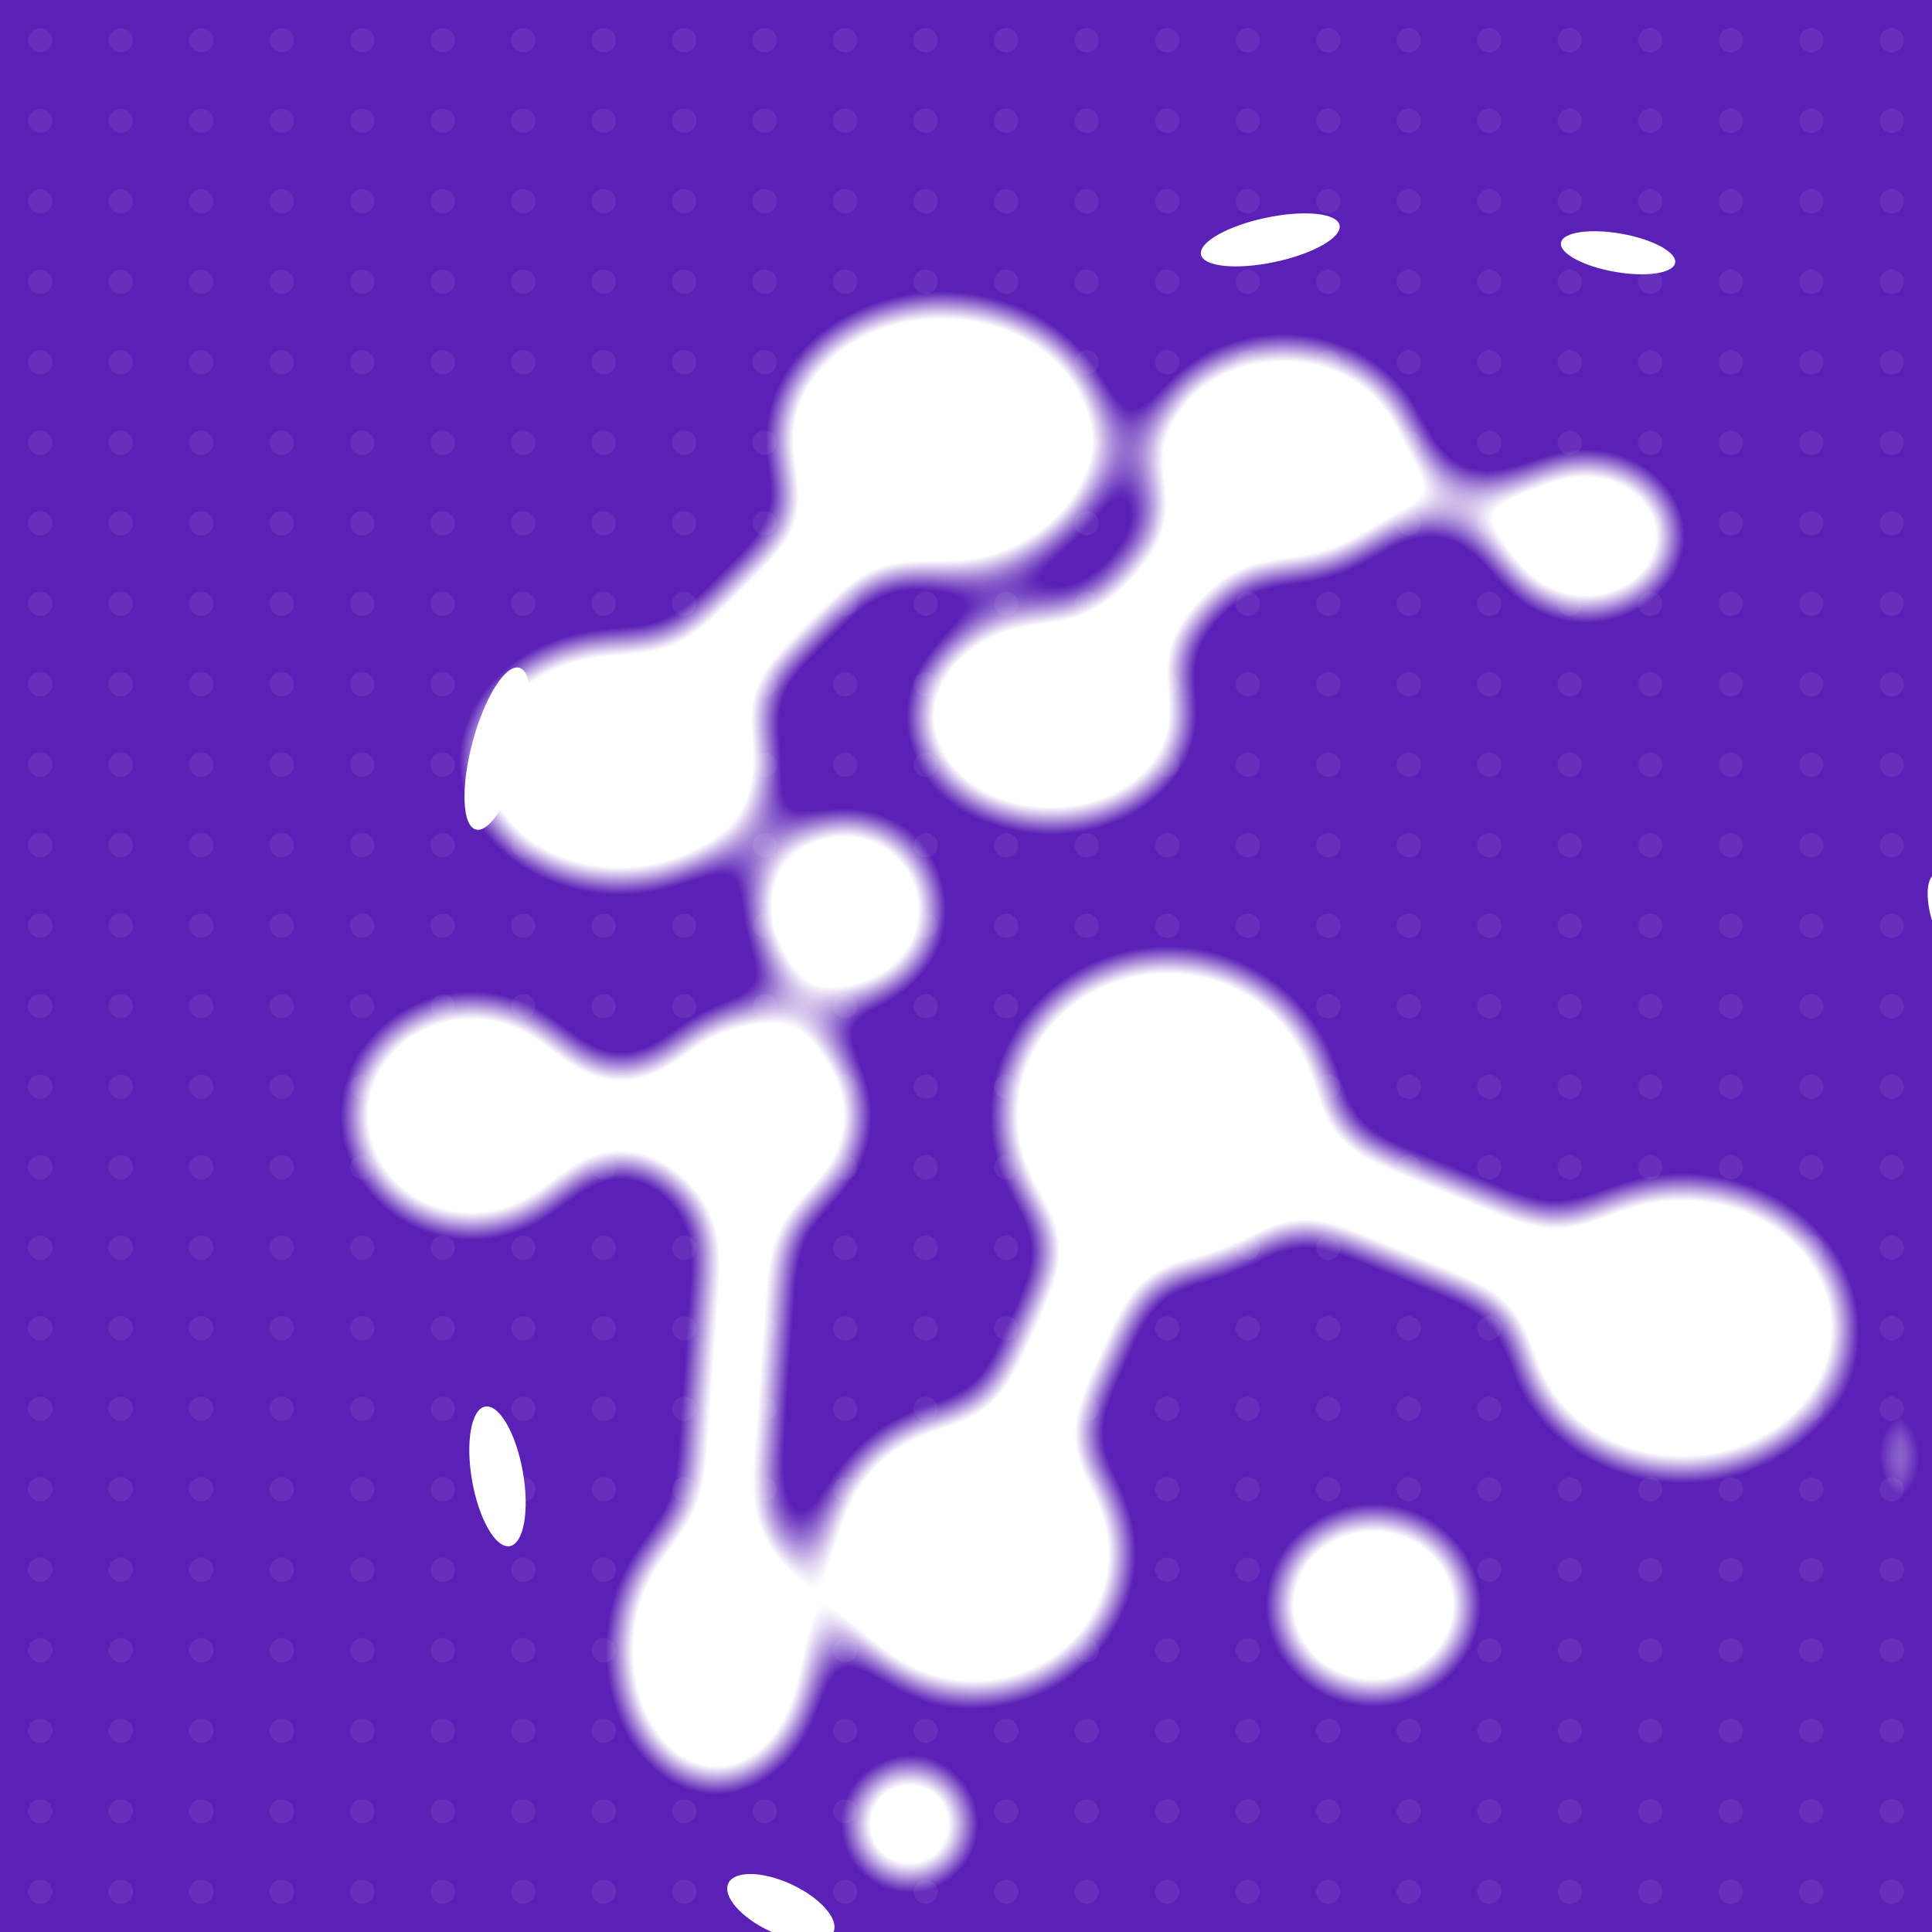
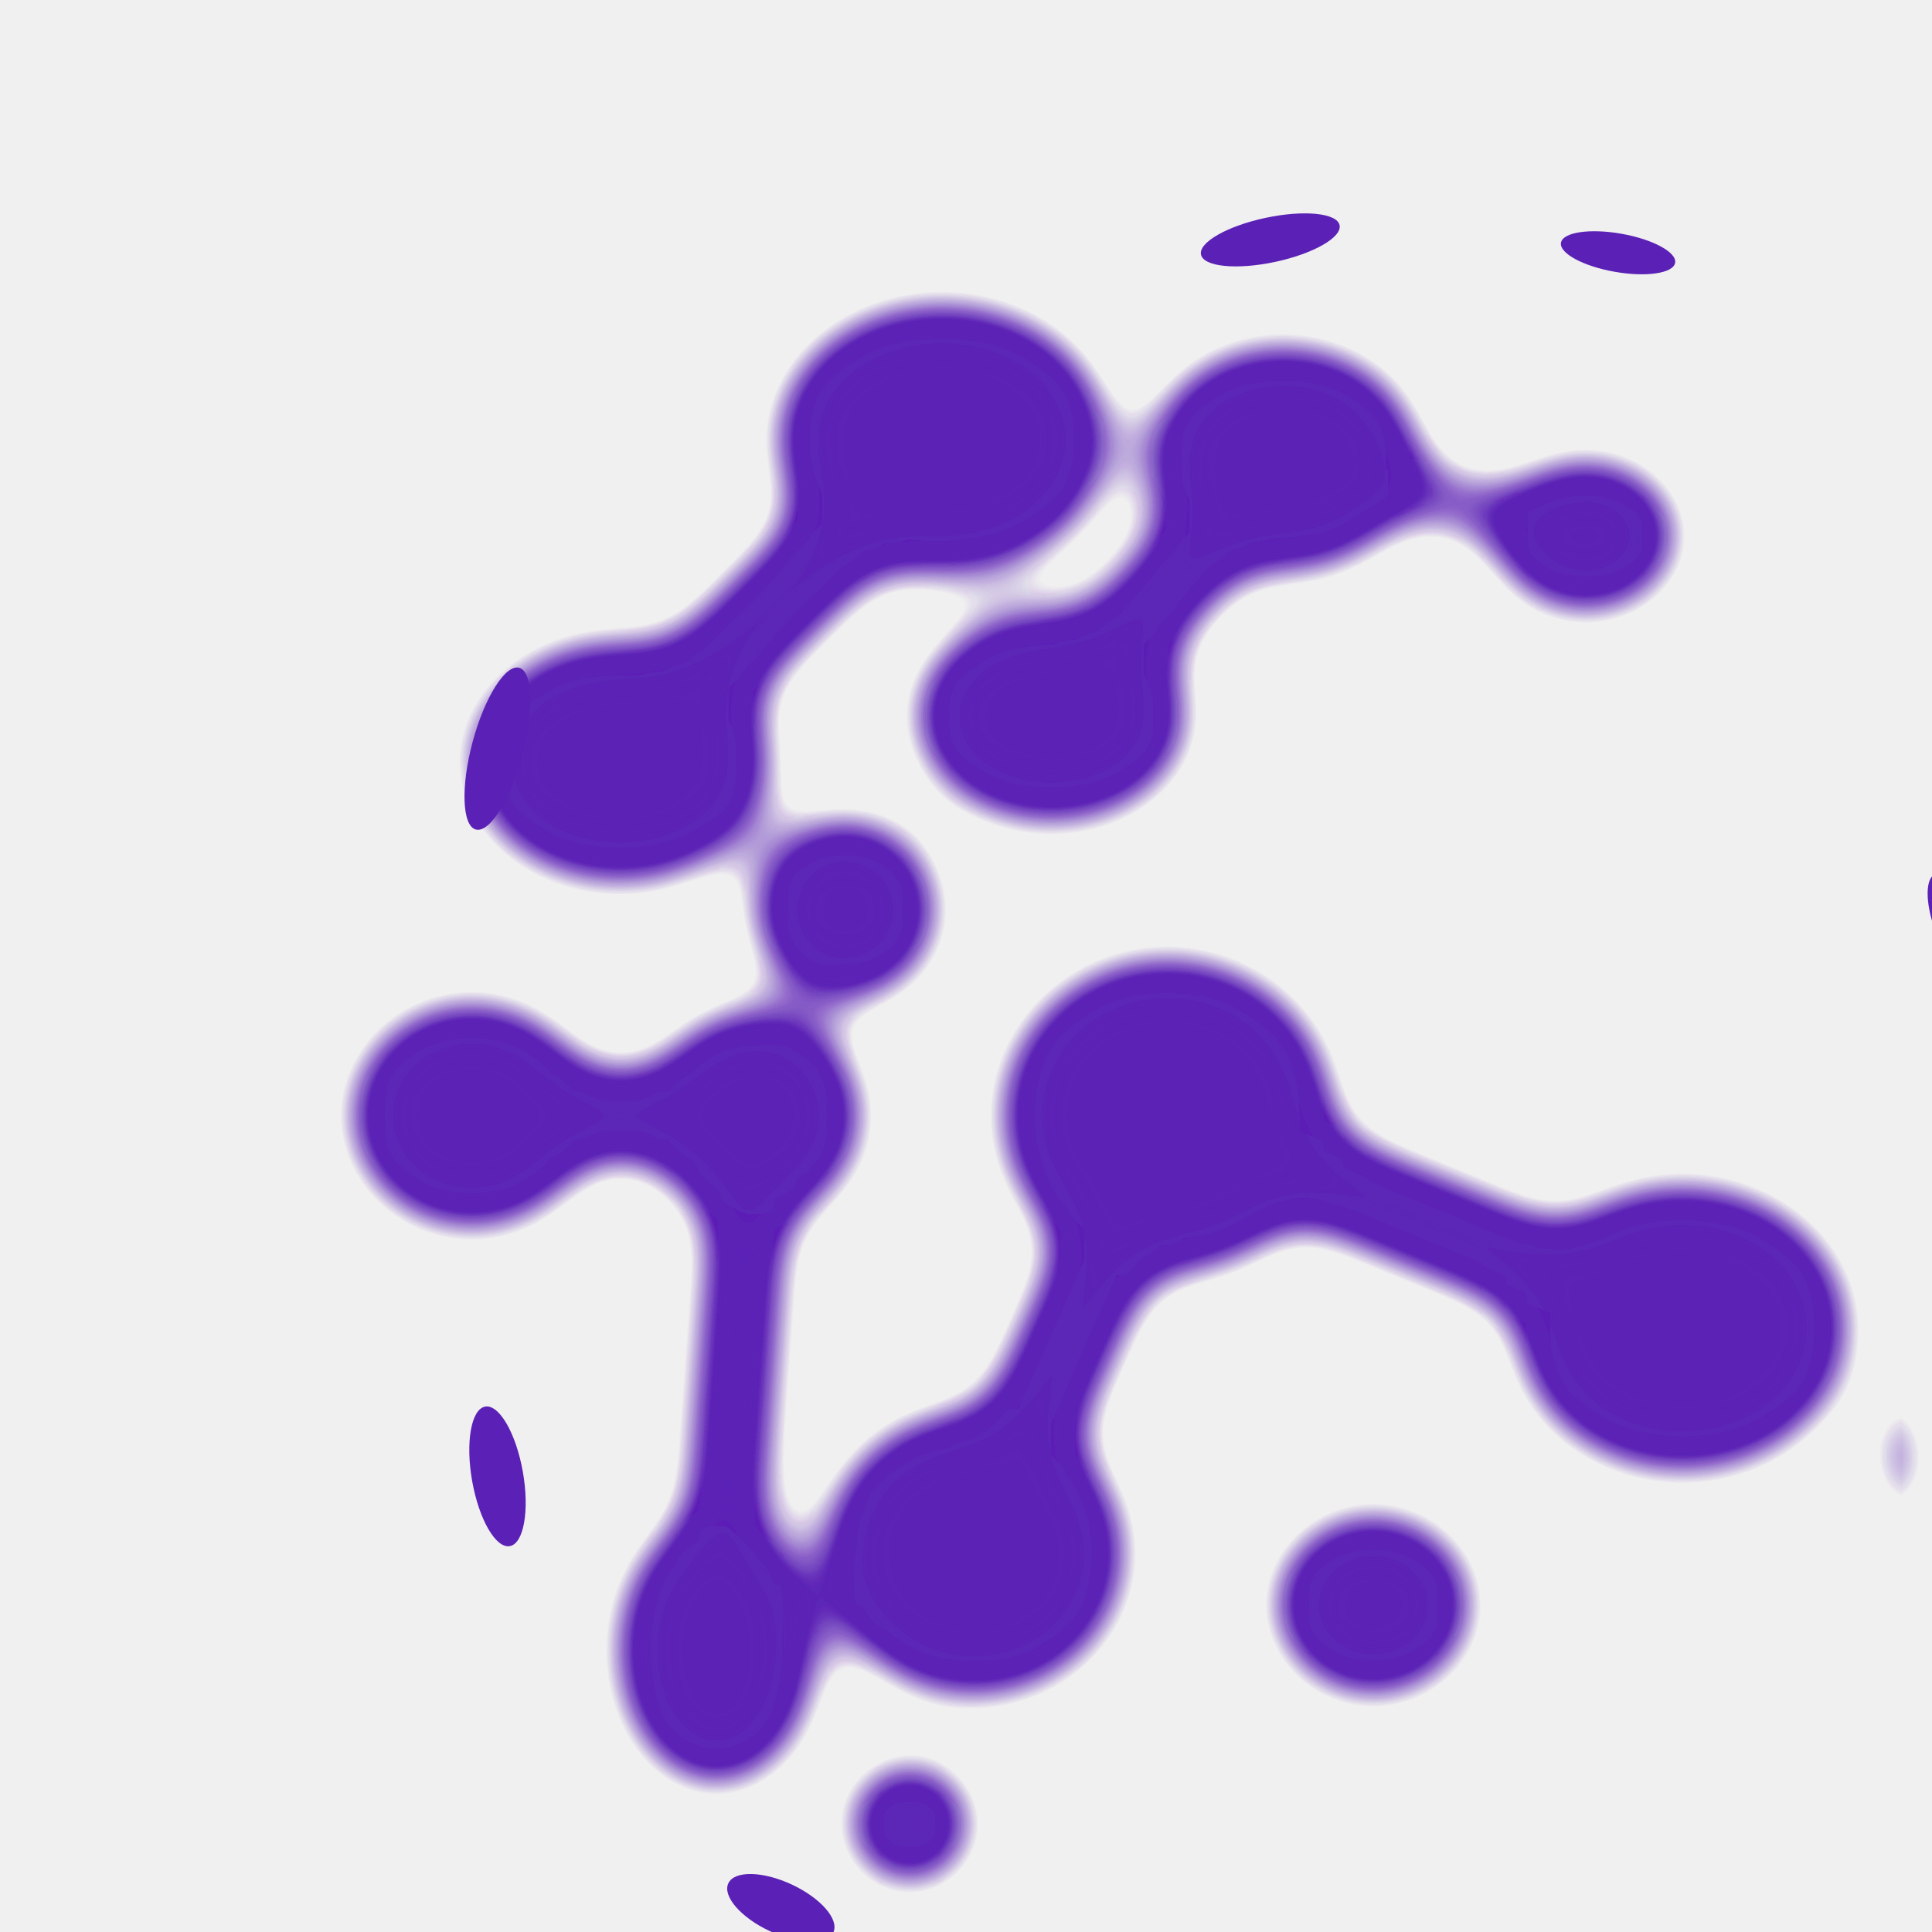
<svg xmlns="http://www.w3.org/2000/svg" viewBox="0 0 96 96">
  <defs>
-     <pattern id="hg-dots" width="4" height="4" patternUnits="userSpaceOnUse">
-       <circle cx="2" cy="2" r="0.6" fill="#ffffff" fill-opacity="0.07" />
-     </pattern>
    <filter id="hg-goo" x="-20%" y="-20%" width="140%" height="140%">
      <feGaussianBlur stdDeviation="5" />
      <feComponentTransfer>
        <feFuncA type="table" tableValues="0 0 1 1" />
      </feComponentTransfer>
    </filter>
  </defs>
-   <rect width="96" height="96" fill="#5b21b6" />
-   <rect width="96" height="96" fill="url(#hg-dots)" />
  <g transform="translate(-22 -28.4) scale(0.32)">
-     <g fill="#fff" stroke="#fff" stroke-linecap="round" filter="url(#hg-goo)">
+     <g fill="#5b21b6" stroke="#5b21b6" stroke-linecap="round" filter="url(#hg-goo)">
      <ellipse cx="215" cy="157" rx="25.3" ry="20.7" />
      <ellipse cx="268" cy="160" rx="20.7" ry="17.2" />
      <ellipse cx="315" cy="172" rx="13.8" ry="11.5" />
      <ellipse cx="165" cy="207" rx="23.0" ry="18.4" />
      <ellipse cx="232" cy="200" rx="20.7" ry="16.1" />
      <ellipse cx="200" cy="230" rx="13.8" ry="13.8" />
      <ellipse cx="142" cy="262" rx="18.4" ry="17.2" />
      <ellipse cx="186" cy="262" rx="16.1" ry="16.1" />
      <ellipse cx="250" cy="262" rx="25.3" ry="24.1" />
      <ellipse cx="330" cy="295" rx="25.3" ry="21.8" />
      <ellipse cx="378" cy="315" rx="16.1" ry="14.9" />
      <ellipse cx="282" cy="338" rx="14.9" ry="13.8" />
      <ellipse cx="220" cy="330" rx="23.0" ry="21.8" />
      <ellipse cx="180" cy="345" rx="14.9" ry="20.7" />
      <ellipse cx="210" cy="372" rx="9.2" ry="9.2" />
      <line x1="215" y1="157" x2="165" y2="207" stroke-width="15" />
      <line x1="268" y1="160" x2="232" y2="200" stroke-width="14" />
      <line x1="142" y1="262" x2="186" y2="262" stroke-width="14" />
      <line x1="186" y1="262" x2="180" y2="345" stroke-width="12" />
      <line x1="250" y1="262" x2="330" y2="295" stroke-width="15" />
      <line x1="250" y1="262" x2="220" y2="330" stroke-width="15" />
      <line x1="268" y1="160" x2="315" y2="172" stroke-width="7" />
    </g>
-     <g fill="#fff">
+     <g fill="#5b21b6">
      <ellipse cx="146" cy="205" rx="4" ry="13" transform="rotate(15 146 205)" />
      <ellipse cx="146" cy="318" rx="4" ry="11" transform="rotate(-10 146 318)" />
      <ellipse cx="190" cy="385" rx="9" ry="4" transform="rotate(25 190 385)" />
      <ellipse cx="266" cy="126" rx="11" ry="3.5" transform="rotate(-12 266 126)" />
      <ellipse cx="320" cy="128" rx="9" ry="3" transform="rotate(10 320 128)" />
      <ellipse cx="372" cy="232" rx="3" ry="8" transform="rotate(-20 372 232)" />
    </g>
  </g>
</svg>
